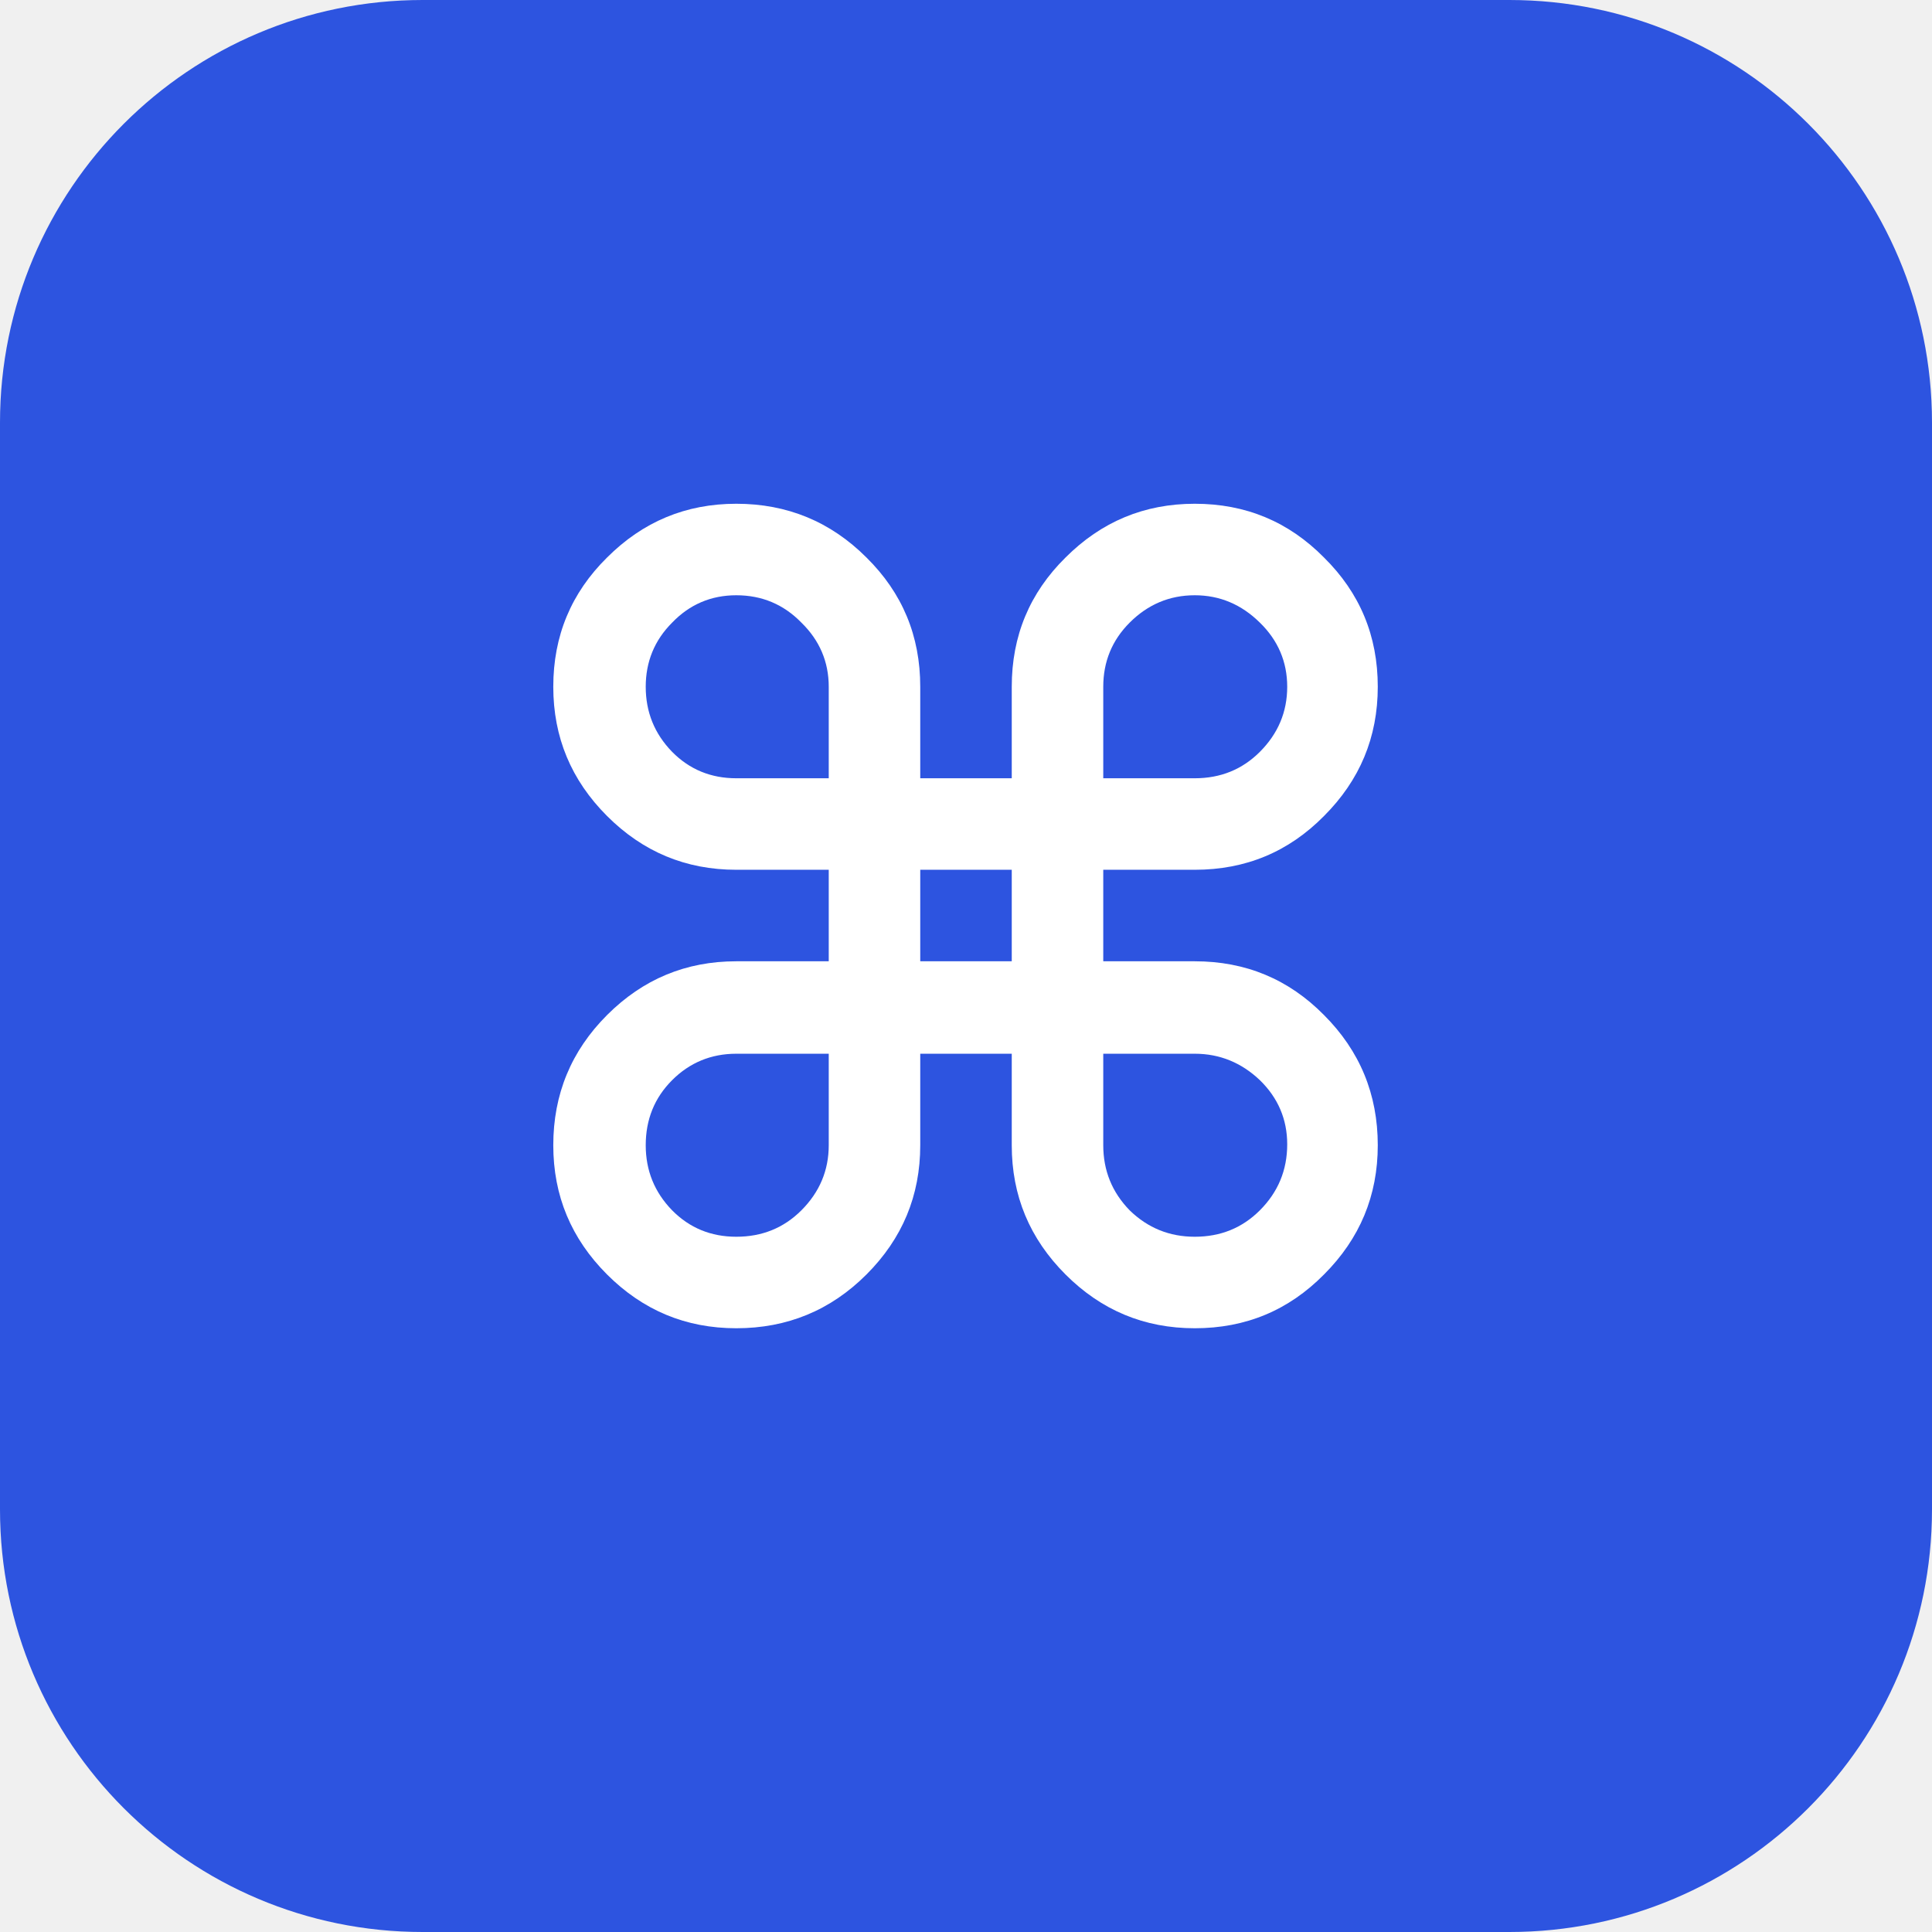
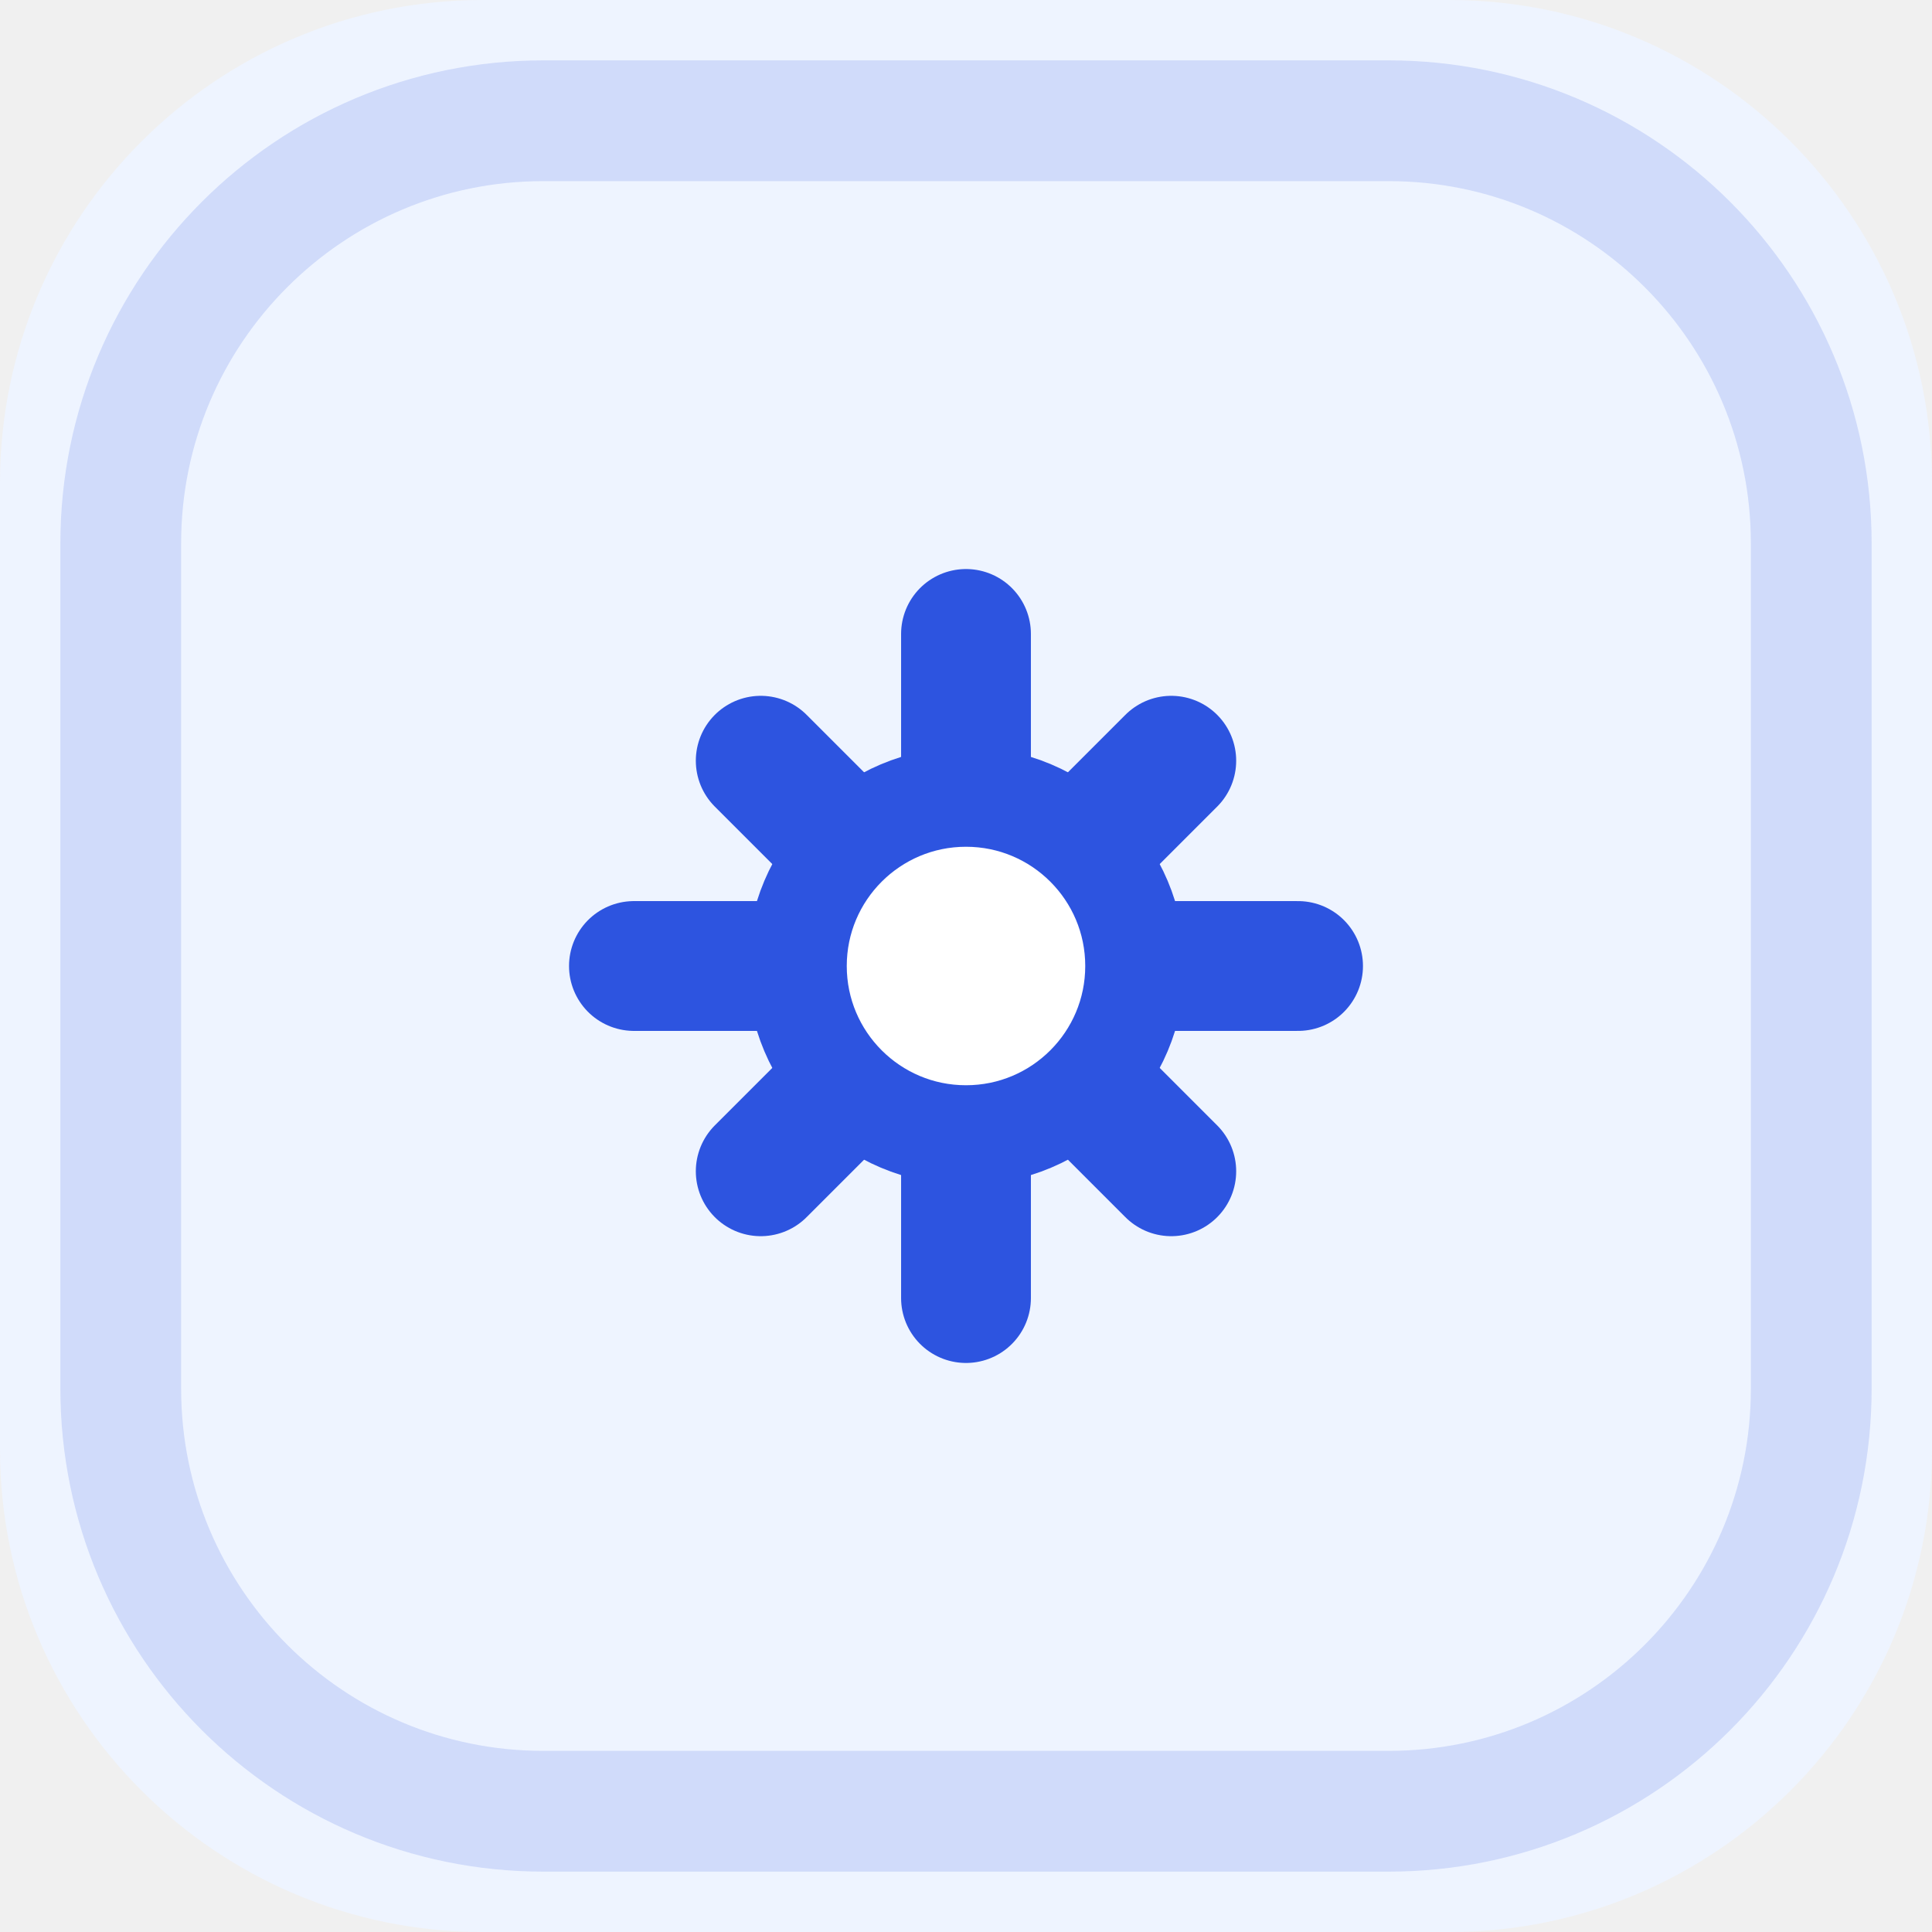
- <svg xmlns="http://www.w3.org/2000/svg" viewBox="0 0 32 32">
-   <rect width="32" height="32" rx="7" fill="#2d54e0" />
-   <text x="16" y="22" font-family="system-ui, sans-serif" font-size="18" font-weight="700" fill="#fff" text-anchor="middle">⌘</text>
+ <svg xmlns="http://www.w3.org/2000/svg" viewBox="0 0 32 32" fill="none">
+   <rect width="32" height="32" rx="8" fill="#EEF4FF" />
+   <rect x="2" y="2" width="28" height="28" rx="7" stroke="#2D54E0" stroke-opacity=".16" stroke-width="2" />
+   <path d="M10.5 16h11M16 10.5v11M12.6 12.6l6.8 6.8M19.4 12.6l-6.8 6.8" stroke="#2D54E0" stroke-width="2.15" stroke-linecap="round" />
+   <circle cx="16" cy="16" r="2.8" fill="#FFFFFF" stroke="#2D54E0" stroke-width="1.65" />
</svg>
